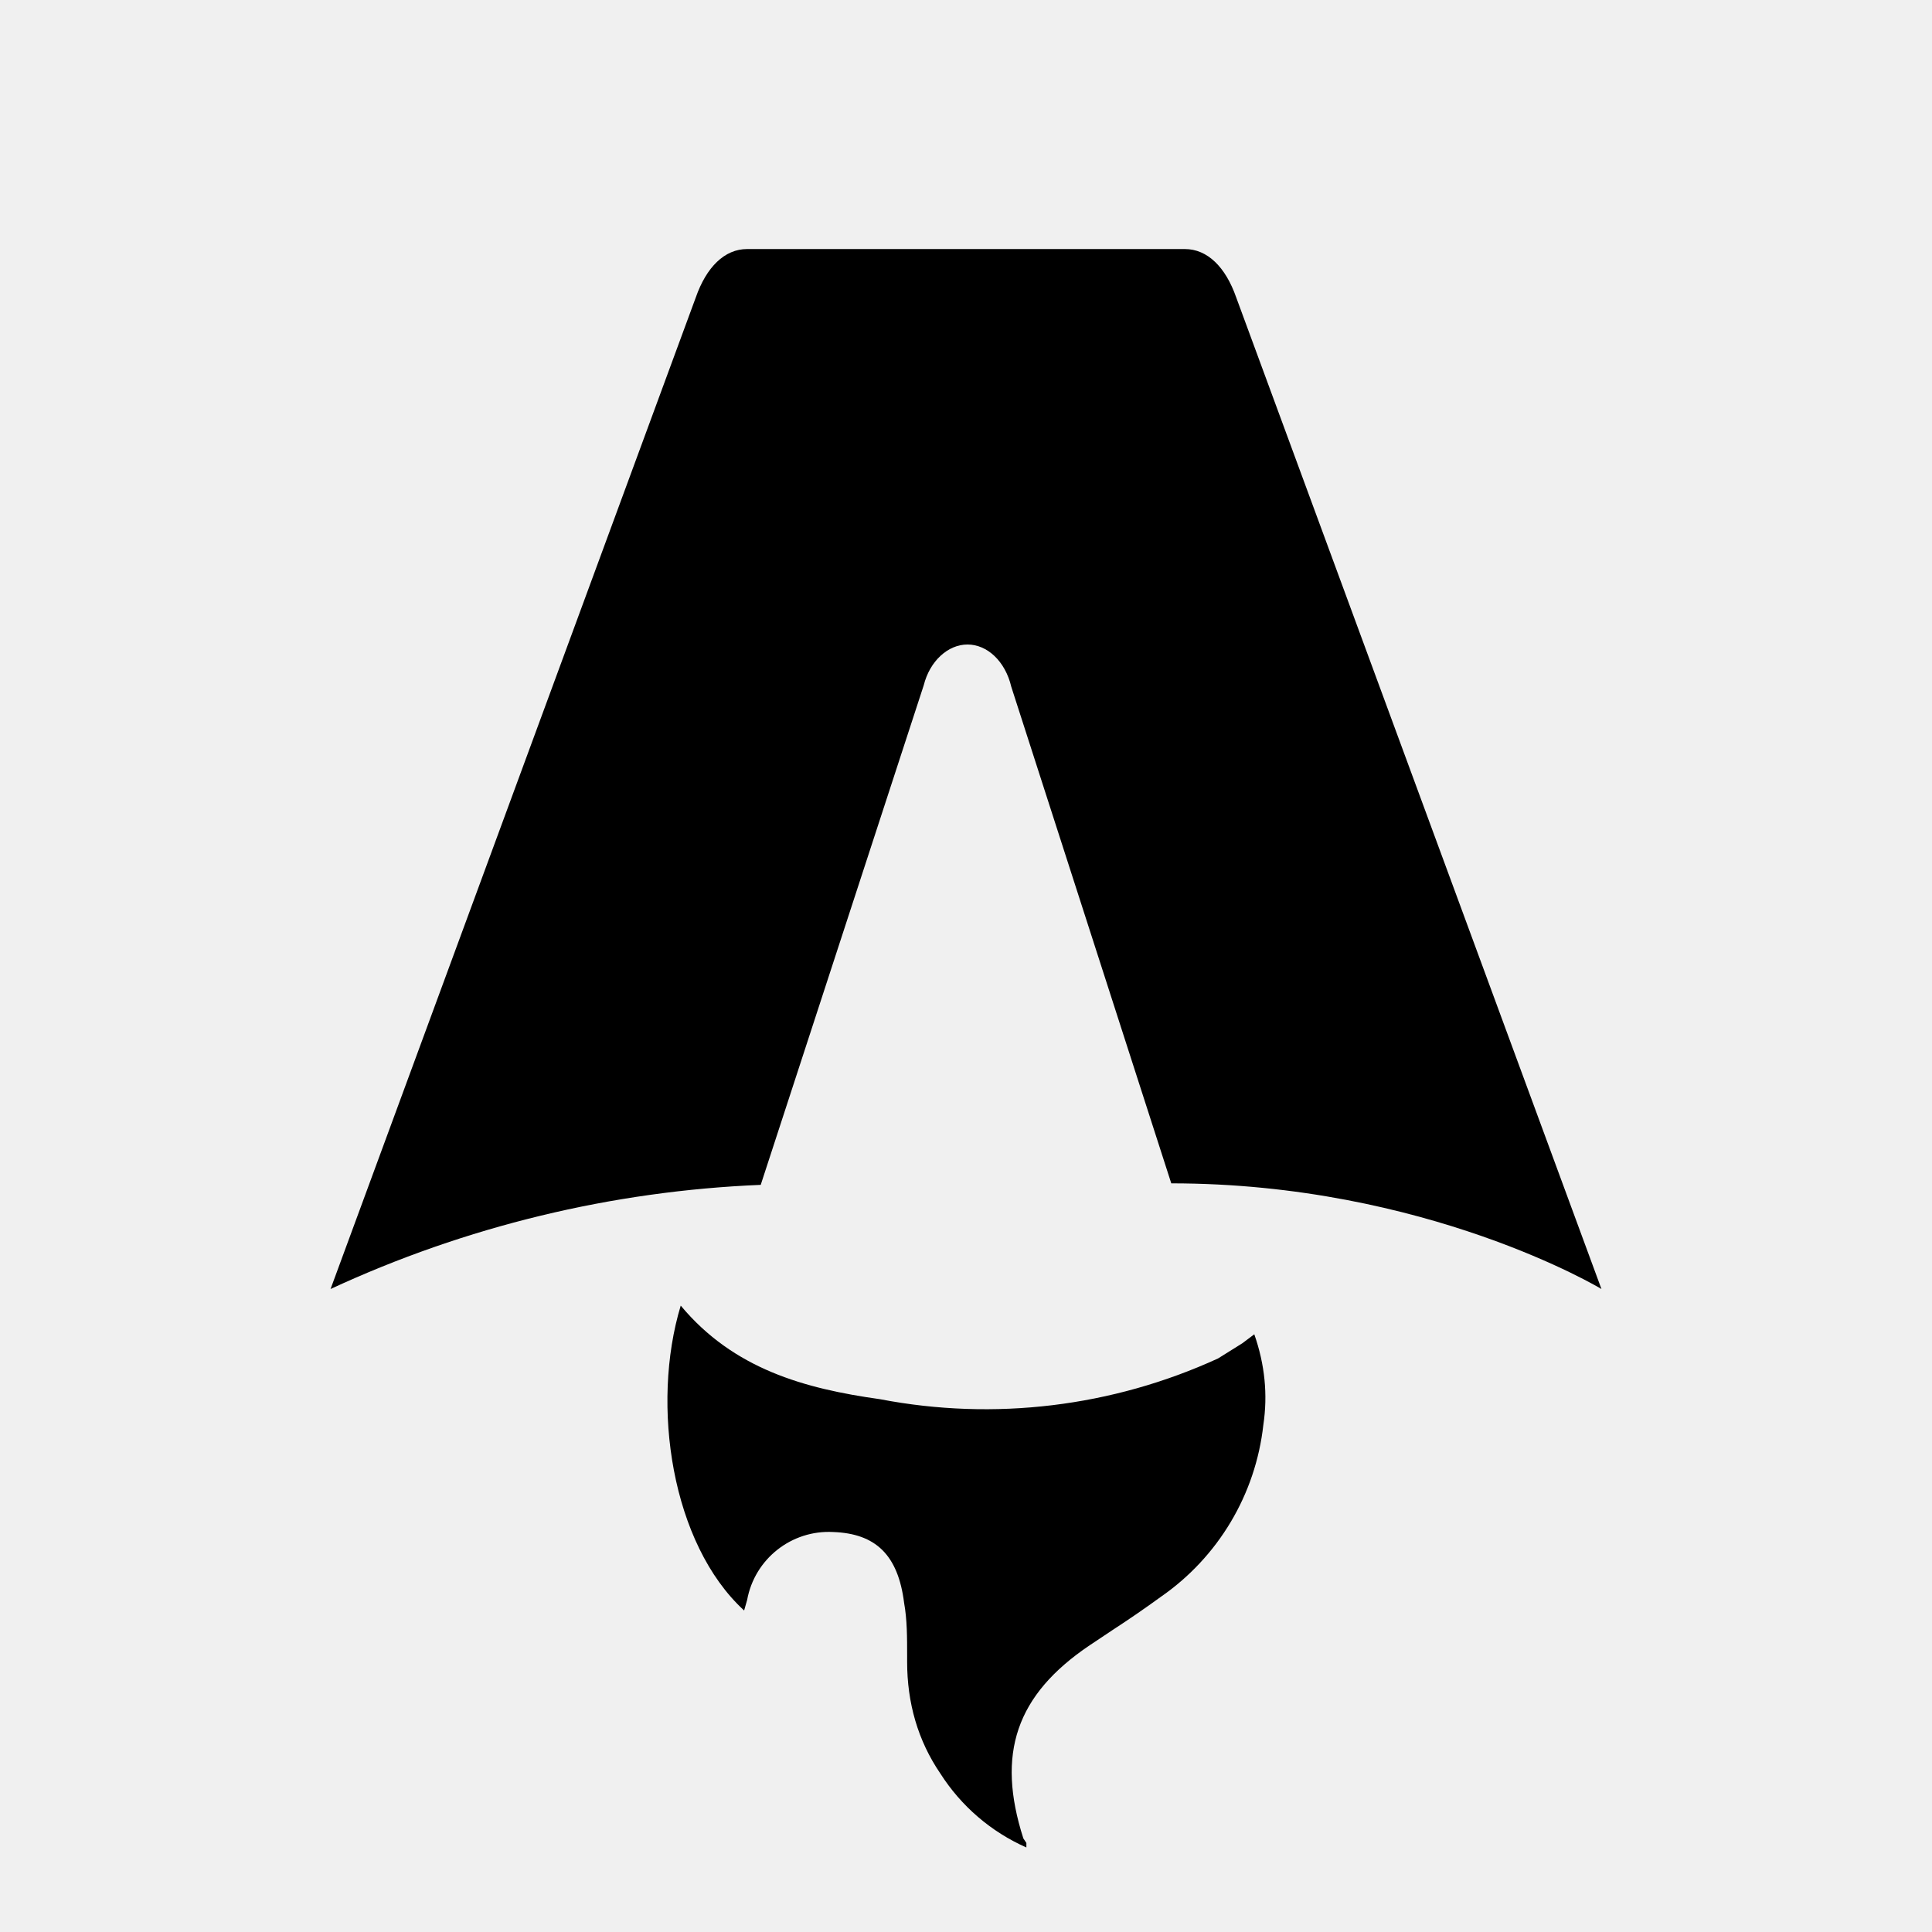
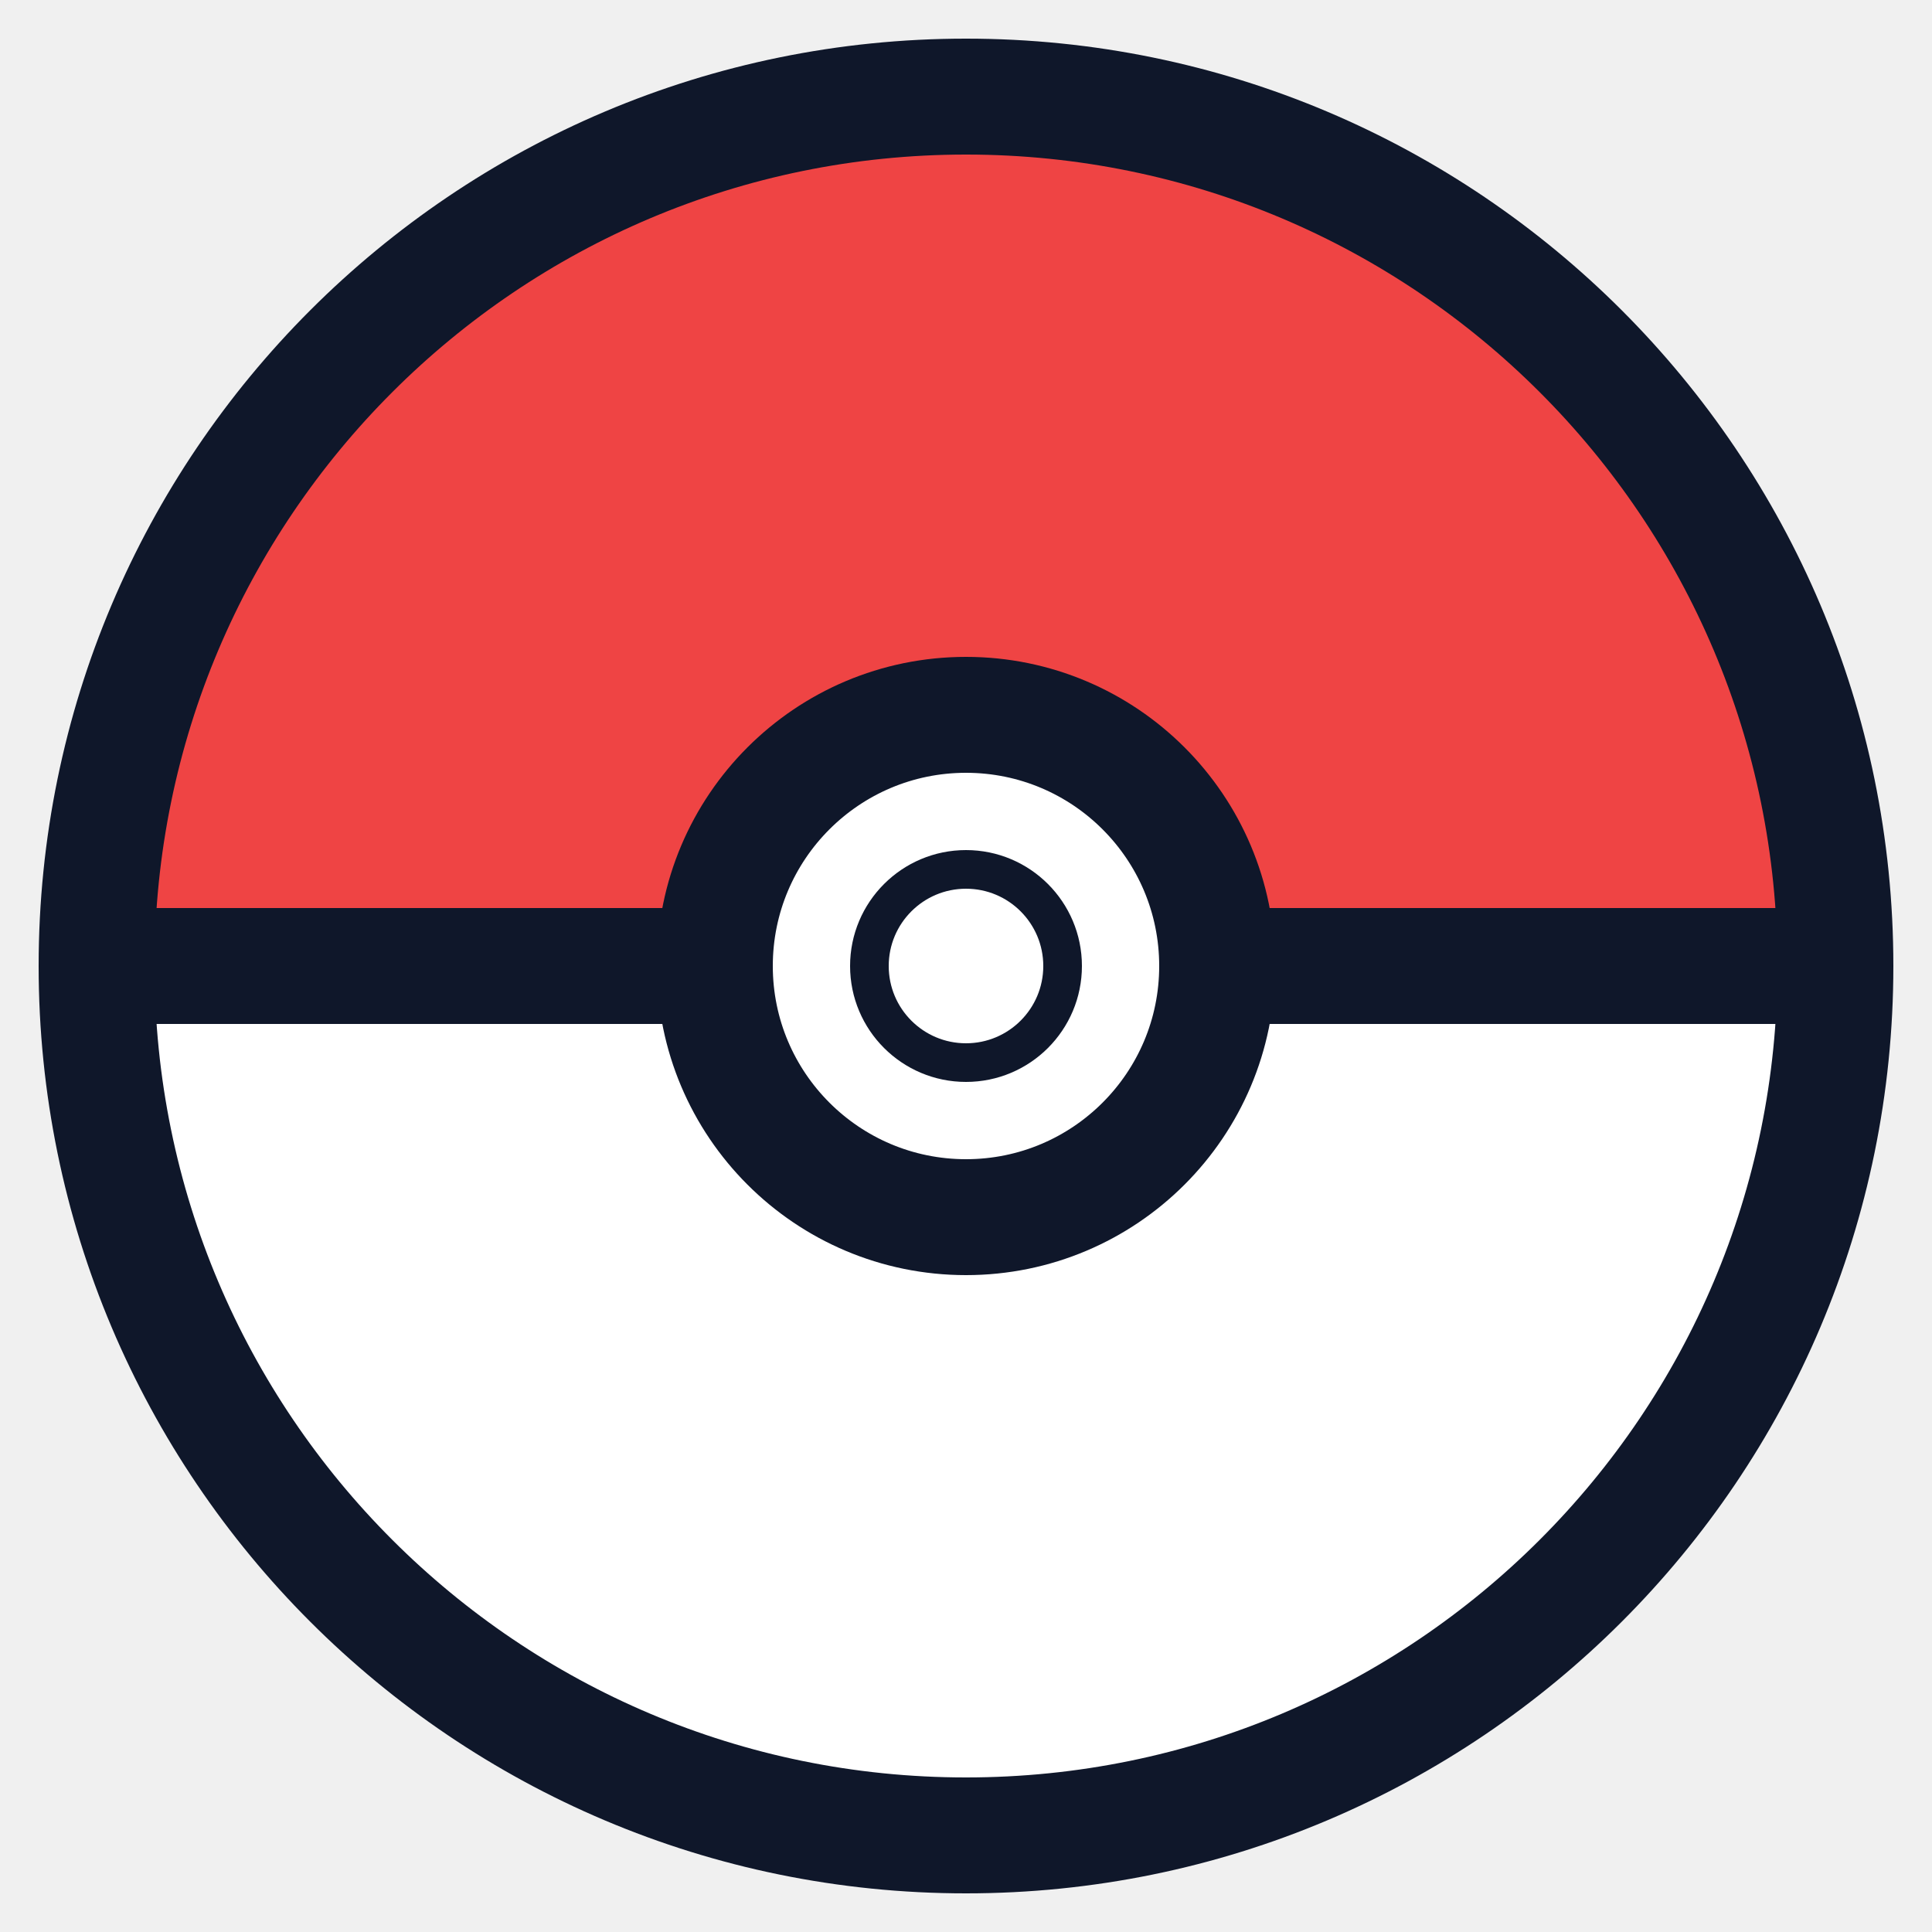
- <svg xmlns="http://www.w3.org/2000/svg" fill="none" viewBox="0 0 128 128">
-   <path d="M50.4 78.5a75.1 75.1 0 0 0-28.5 6.9l24.2-65.7c.7-2 1.9-3.2 3.4-3.2h29c1.5 0 2.7 1.2 3.4 3.2l24.2 65.7s-11.6-7-28.5-7L67 45.5c-.4-1.7-1.6-2.8-2.9-2.8-1.3 0-2.5 1.1-2.9 2.7L50.4 78.5Zm-1.1 28.2Zm-4.2-20.2c-2 6.6-.6 15.8 4.2 20.2a17.5 17.5 0 0 1 .2-.7 5.5 5.5 0 0 1 5.7-4.5c2.8.1 4.3 1.5 4.7 4.7.2 1.1.2 2.3.2 3.5v.4c0 2.7.7 5.2 2.2 7.4a13 13 0 0 0 5.7 4.9v-.3l-.2-.3c-1.8-5.6-.5-9.5 4.4-12.8l1.5-1a73 73 0 0 0 3.2-2.2 16 16 0 0 0 6.8-11.4c.3-2 .1-4-.6-6l-.8.6-1.6 1a37 37 0 0 1-22.4 2.7c-5-.7-9.7-2-13.2-6.2Z" />
-   <style>
-         path { fill: #000; }
-         @media (prefers-color-scheme: dark) {
-             path { fill: #FFF; }
-         }
-     </style>
+ <svg xmlns="http://www.w3.org/2000/svg" viewBox="0 0 100 100">
+   <path d="M5 50a45 45 0 0 1 90 0Z" fill="#ef4444" />
+   <path d="M5 50a45 45 0 0 0 90 0Z" fill="#ffffff" />
+   <circle cx="50" cy="50" r="45" fill="none" stroke="#0f172a" stroke-width="6" />
+   <path d="M5 50h90" stroke="#0f172a" stroke-width="6" />
+   <circle cx="50" cy="50" r="13" fill="#ffffff" stroke="#0f172a" stroke-width="6" />
+   <circle cx="50" cy="50" r="5" fill="#ffffff" stroke="#0f172a" stroke-width="2" />
</svg>
